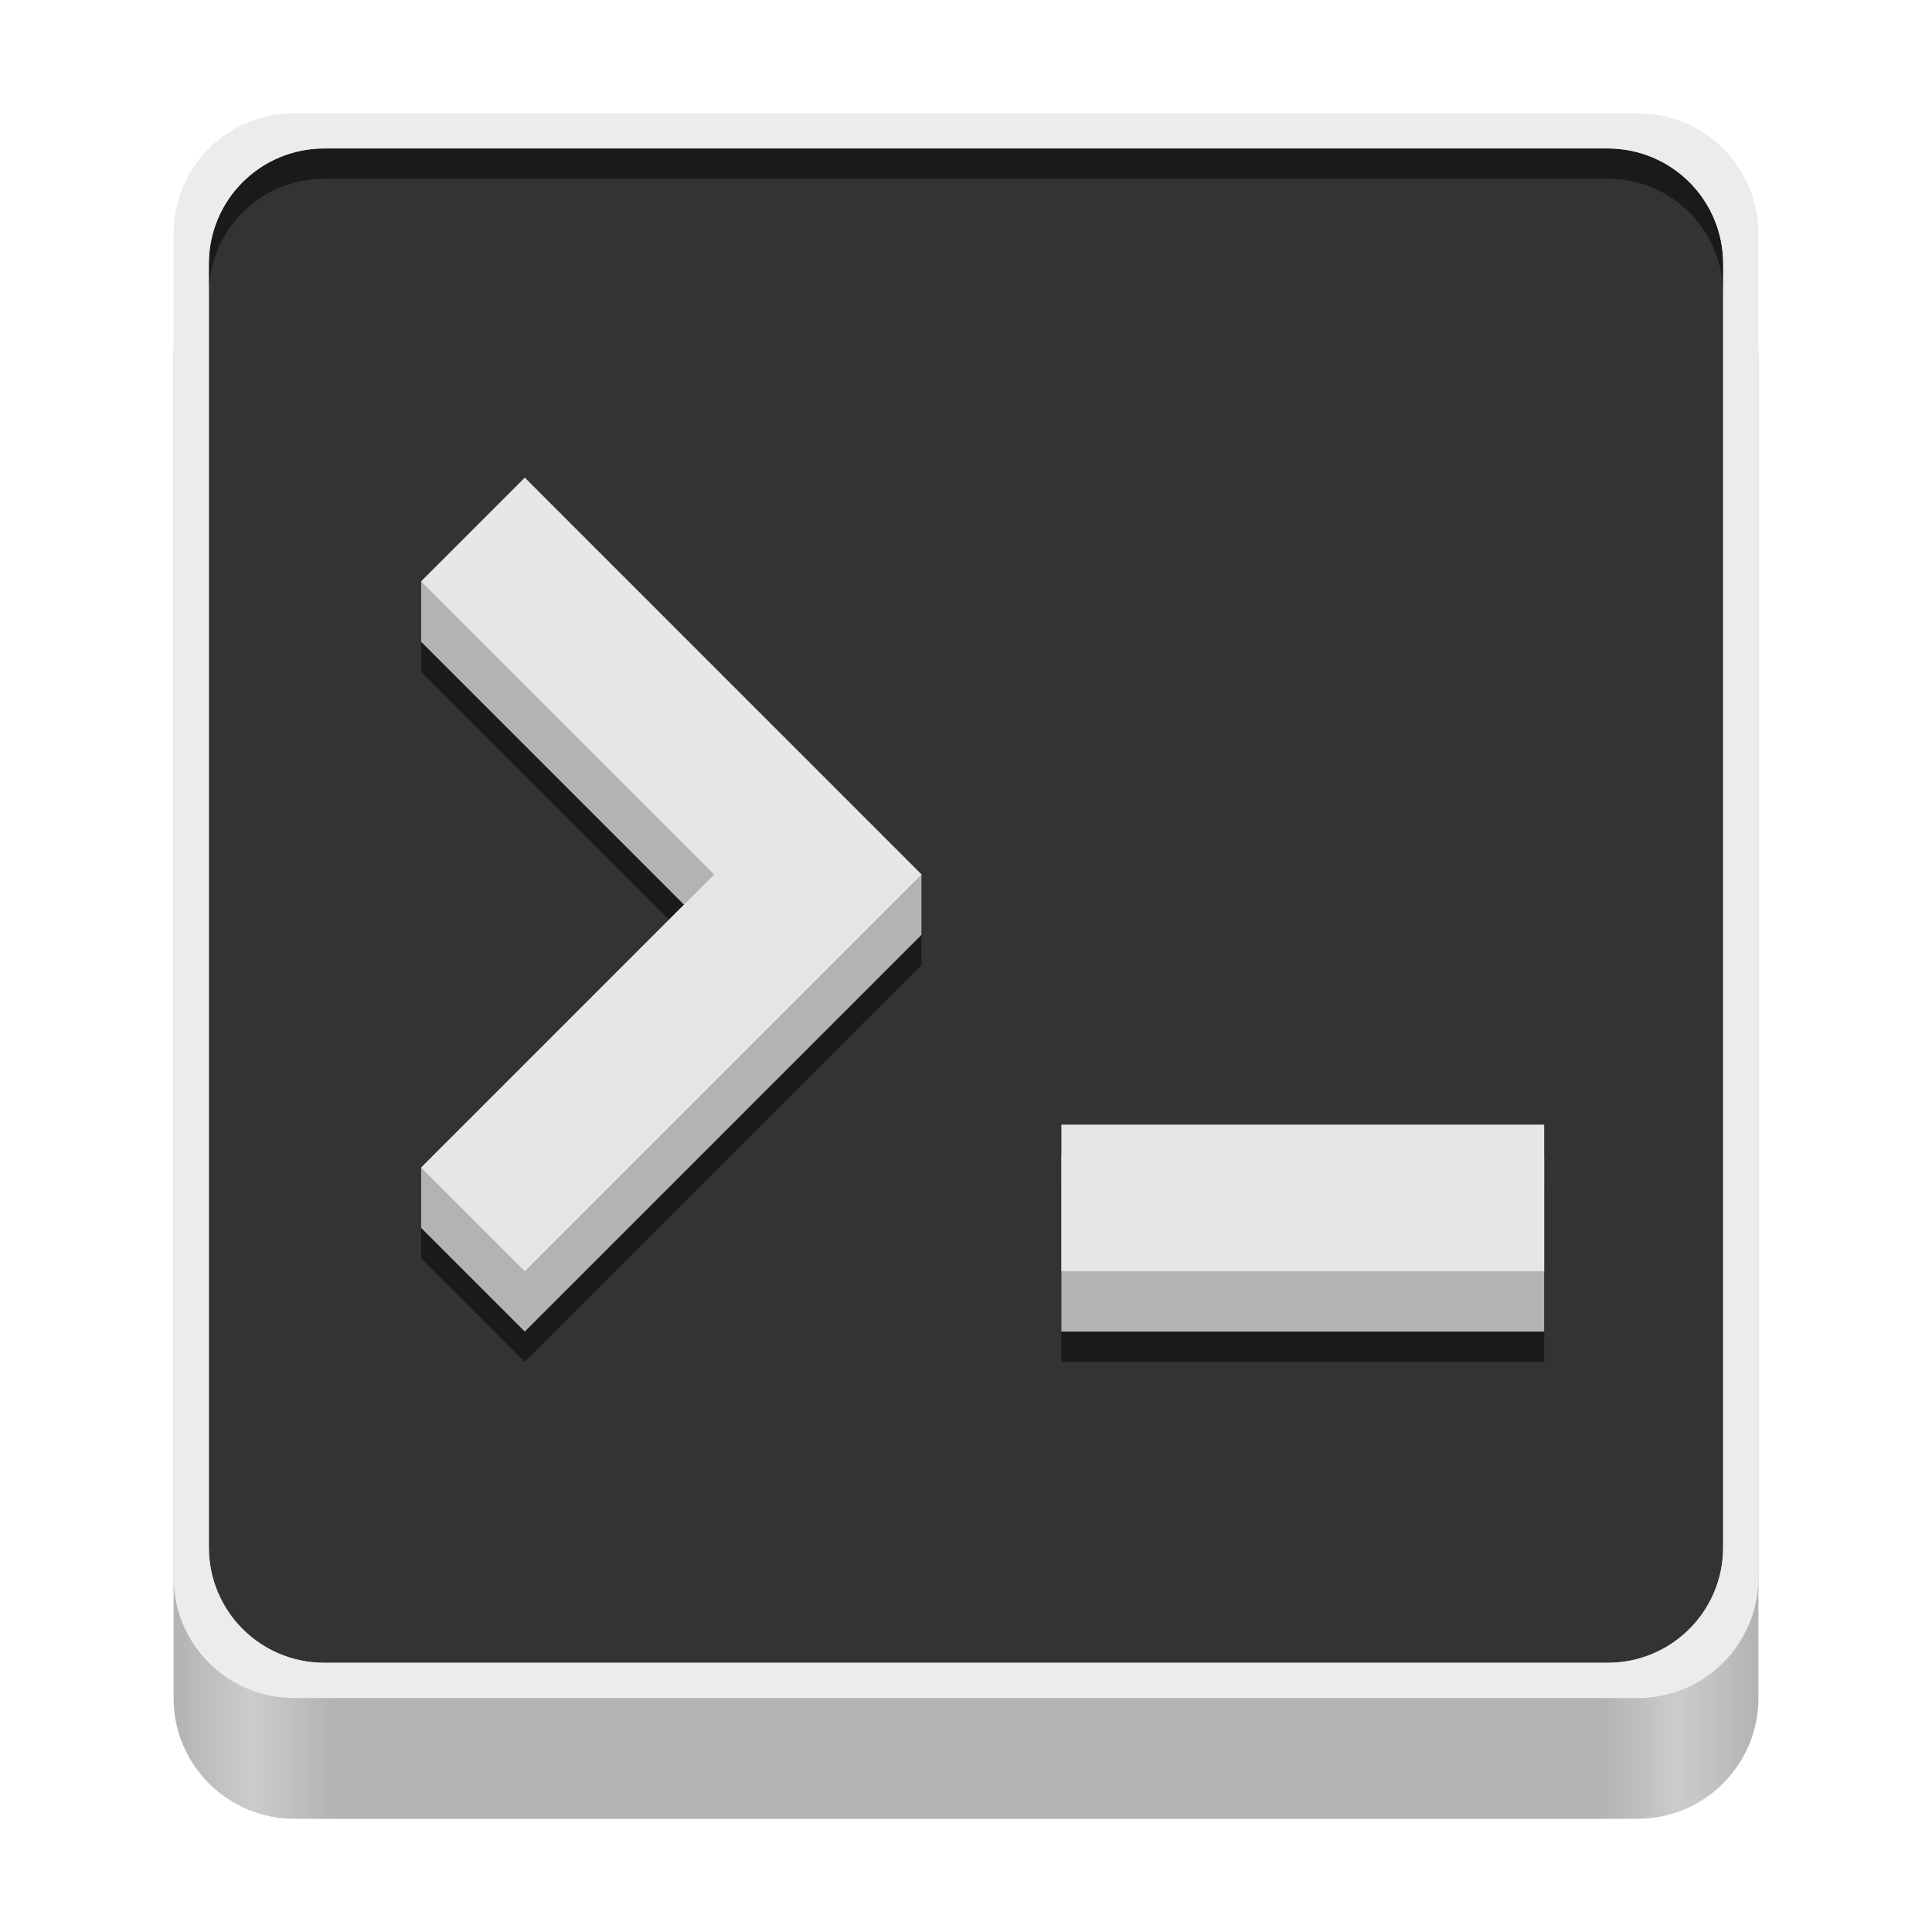
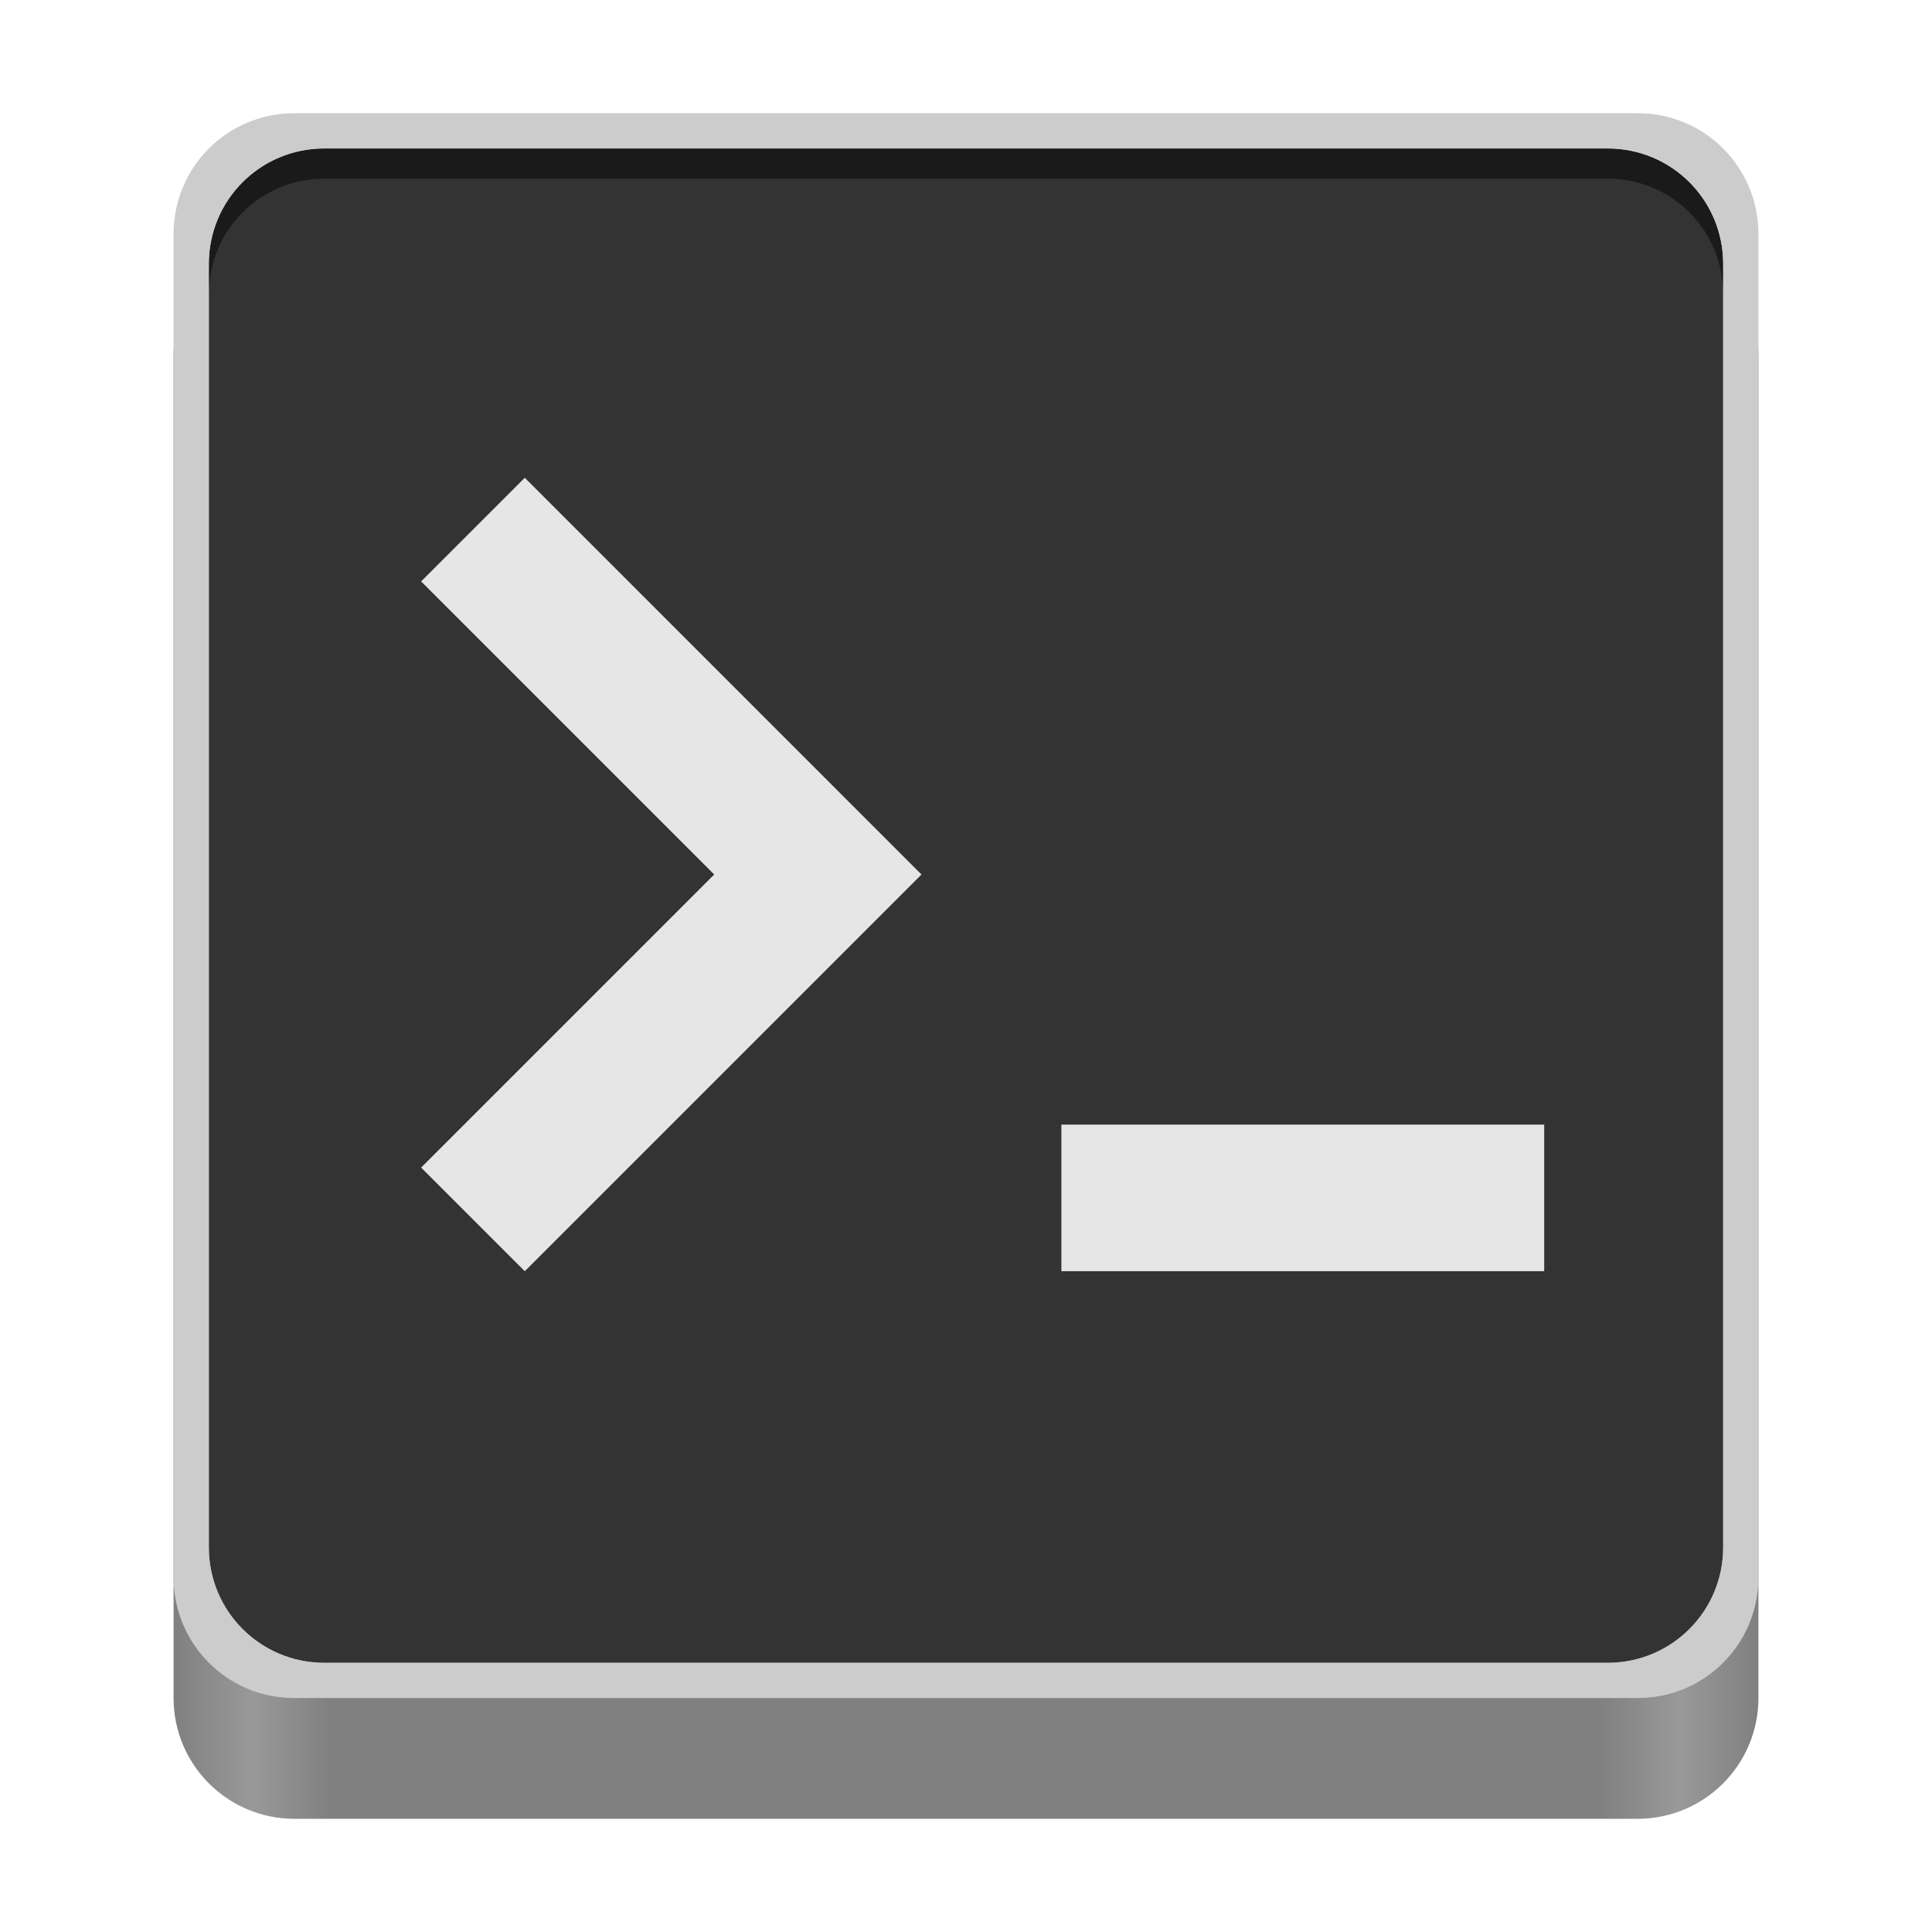
<svg xmlns="http://www.w3.org/2000/svg" xmlns:xlink="http://www.w3.org/1999/xlink" width="128" height="128" viewBox="0 0 128 128" version="1.1" id="svg5">
  <defs id="defs2">
    <linearGradient y2="236" x2="96" y1="236" x1="32" gradientTransform="translate(604.8168,170.5864)" gradientUnits="userSpaceOnUse" id="linearGradient1099" xlink:href="#linearGradient1036" />
    <linearGradient id="linearGradient1036">
      <stop id="stop1032" offset="0" style="stop-color:#d5d3cf;stop-opacity:1;" />
      <stop id="stop1034" offset="1" style="stop-color:#f6f5f4;stop-opacity:1" />
    </linearGradient>
    <radialGradient r="32" fy="-76" fx="-244" cy="-76" cx="-244" gradientTransform="matrix(0.8833333,0,0,0.8833333,-460.3502,463.1197)" gradientUnits="userSpaceOnUse" id="radialGradient1103" xlink:href="#linearGradient1069" />
    <linearGradient id="linearGradient1069">
      <stop id="stop1065" offset="0" style="stop-color:#d5d3cf;stop-opacity:1" />
      <stop id="stop1067-1" offset="1" style="stop-color:#949390;stop-opacity:1" />
    </linearGradient>
    <linearGradient gradientUnits="userSpaceOnUse" y2="232" x2="64" y1="262.5" x1="64" id="linearGradient1027" xlink:href="#linearGradient1025" gradientTransform="translate(-470.5864,432.8168)" />
    <linearGradient id="linearGradient1025">
      <stop id="stop1021" offset="0" style="stop-color:#9a9996;stop-opacity:1" />
      <stop id="stop1023" offset="1" style="stop-color:#77767b;stop-opacity:1" />
    </linearGradient>
    <clipPath clipPathUnits="userSpaceOnUse" id="clipPath1609-7">
      <path id="path1611-5" d="m 252,116 28,-28 v -8 h -36 v 36 z" style="fill:#e74747;stroke:none;stroke-width:0.25px;stroke-linecap:butt;stroke-linejoin:miter;stroke-opacity:1" />
    </clipPath>
    <linearGradient id="linearGradient8241">
-       <stop style="stop-color:#b3b3b3;stop-opacity:1" offset="0" id="stop8237" />
-       <stop style="stop-color:#cccccc;stop-opacity:1" offset="0.05" id="stop9349" />
-       <stop style="stop-color:#b3b3b3;stop-opacity:1" offset="0.1" id="stop21746" />
-       <stop style="stop-color:#b3b3b3;stop-opacity:1" offset="0.9" id="stop21940" />
-       <stop style="stop-color:#cccccc;stop-opacity:1" offset="0.95" id="stop9351" />
-       <stop style="stop-color:#b3b3b3;stop-opacity:1" offset="1" id="stop8239" />
+       <stop style="stop-color:#808080;stop-opacity:1" offset="0" id="stop8237" />
+       <stop style="stop-color:#999999;stop-opacity:1" offset="0.05" id="stop9349" />
+       <stop style="stop-color:#808080;stop-opacity:1" offset="0.1" id="stop21746" />
+       <stop style="stop-color:#808080;stop-opacity:1" offset="0.9" id="stop21940" />
+       <stop style="stop-color:#999999;stop-opacity:1" offset="0.95" id="stop9351" />
+       <stop style="stop-color:#808080;stop-opacity:1" offset="1" id="stop8239" />
    </linearGradient>
    <radialGradient r="32" fy="-76" fx="-244" cy="-76" cx="-244" gradientTransform="matrix(0.8833333,0,0,0.8833333,-460.3502,463.1197)" gradientUnits="userSpaceOnUse" id="radialGradient1103-5" xlink:href="#linearGradient1069" />
    <clipPath clipPathUnits="userSpaceOnUse" id="clipPath1609-7-7">
      <path id="path1611-5-0" d="m 252,116 28,-28 v -8 h -36 v 36 z" style="fill:#e74747;stroke:none;stroke-width:0.25px;stroke-linecap:butt;stroke-linejoin:miter;stroke-opacity:1" />
    </clipPath>
    <clipPath clipPathUnits="userSpaceOnUse" id="clipPath744">
      <rect style="fill:#1e88e5;fill-opacity:1;stroke-width:0.265" id="rect746" width="541.867" height="541.867" x="0" y="1.5987212e-14" rx="79.375" ry="79.375" />
    </clipPath>
    <clipPath clipPathUnits="userSpaceOnUse" id="clipPath62">
      <rect style="fill:#1e88e5;fill-opacity:1;stroke-width:0.265" id="rect64" width="541.867" height="541.867" x="2.2507105e-05" y="-0.422" rx="79.375" ry="79.375" />
    </clipPath>
    <linearGradient xlink:href="#linearGradient8241" id="linearGradient8243" x1="11.5" y1="120.5" x2="116.5" y2="120.5" gradientUnits="userSpaceOnUse" />
    <radialGradient r="32" fy="-76" fx="-244" cy="-76" cx="-244" gradientTransform="matrix(0.8833333,0,0,0.8833333,-460.3502,463.1197)" gradientUnits="userSpaceOnUse" id="radialGradient1103-6" xlink:href="#linearGradient1069" />
    <clipPath clipPathUnits="userSpaceOnUse" id="clipPath1609-7-2">
      <path id="path1611-5-3" d="m 252,116 28,-28 v -8 h -36 v 36 z" style="fill:#e74747;stroke:none;stroke-width:0.25px;stroke-linecap:butt;stroke-linejoin:miter;stroke-opacity:1" />
    </clipPath>
    <clipPath clipPathUnits="userSpaceOnUse" id="clipPath151">
      <rect style="fill:#999999;fill-opacity:1;stroke-width:0.265" id="rect153" width="541.867" height="541.867" x="-1.1368684e-13" y="-1.5987212e-14" rx="79.375" ry="79.375" />
    </clipPath>
    <clipPath clipPathUnits="userSpaceOnUse" id="clipPath1389">
      <g id="g1393" style="fill:#000000" transform="translate(-323.5837,74.511)">
        <path style="color:#000000;stroke-width:0.258;-inkscape-stroke:none" d="m 79.375,0 h 383.117 c 43.974,0 79.375,33.673 79.375,75.499 V 439.909 c 0,41.827 -35.401,75.499 -79.375,75.499 H 79.375 C 35.401,515.408 0,481.736 0,439.909 V 75.499 C 0,33.673 35.401,0 79.375,0 Z" id="path1391" />
      </g>
    </clipPath>
    <clipPath clipPathUnits="userSpaceOnUse" id="clipPath7585">
      <rect style="fill:#333333;fill-opacity:1;stroke-width:0.013" id="rect7587" width="27.32" height="27.32" x="114.565" y="35.763" rx="4.002" ry="4.002" />
    </clipPath>
    <clipPath clipPathUnits="userSpaceOnUse" id="clipPath1389-6">
      <g id="g1393-2" style="fill:#000000" transform="translate(-323.5837,74.511)">
        <path style="color:#000000;stroke-width:0.258;-inkscape-stroke:none" d="m 79.375,0 h 383.117 c 43.974,0 79.375,33.673 79.375,75.499 V 439.909 c 0,41.827 -35.401,75.499 -79.375,75.499 H 79.375 C 35.401,515.408 0,481.736 0,439.909 V 75.499 C 0,33.673 35.401,0 79.375,0 Z" id="path1391-9" />
      </g>
    </clipPath>
  </defs>
  <g id="layer2">
    <rect style="fill:url(#linearGradient8243);fill-opacity:1" id="rect440" width="105" height="105" x="11.5" y="15.5" rx="8" ry="8" />
    <rect style="fill:#333333;fill-opacity:1;stroke-width:0.955" id="rect338" width="100.324" height="100.324" x="13.838" y="9.838" rx="7.644" ry="7.644" />
-     <path id="path489" style="color:#000000;fill:#1a1a1a;stroke-width:0.408;-inkscape-stroke:none" d="m 34.768,33.652 -6.865,6.867 v 4 L 45.318,61.936 27.902,79.354 v 4 l 6.865,6.865 26.283,-26.283 v -4 z" />
-     <path id="path957" style="color:#000000;fill:#b3b3b3;stroke-width:0.408;-inkscape-stroke:none" d="m 34.768,31.652 -6.865,6.867 v 4 L 45.318,59.936 27.902,77.354 v 4 l 6.865,6.865 26.283,-26.283 v -4 z" />
    <path style="color:#000000;fill:#e6e6e6;stroke-width:0.408;-inkscape-stroke:none" d="m 34.768,31.653 -6.867,6.867 19.417,19.417 -19.417,19.417 6.867,6.867 26.283,-26.283 z" id="path2036-6" />
-     <path id="path487" style="color:#000000;fill:#1a1a1a;stroke-width:0.408;-inkscape-stroke:none" d="m 70.32,78.51 v 2 7.709 2 h 31.986 v -2 -7.709 -2 z" />
-     <path id="path959" style="color:#000000;fill:#b3b3b3;stroke-width:0.408;-inkscape-stroke:none" d="m 70.32,76.51 v 2 7.709 2 h 31.986 v -2 -7.709 -2 z" />
    <path style="color:#000000;fill:#e6e6e6;stroke-width:0.408;-inkscape-stroke:none" d="m 70.32,74.509 v 9.71 h 31.987 v -9.71 z" id="path2223-8" />
    <path id="rect607" style="fill:#1a1a1a;fill-opacity:1;stroke-width:0.955" d="M 21.482 9.838 C 17.248 9.838 13.838 13.248 13.838 17.482 L 13.838 19.482 C 13.838 15.248 17.248 11.838 21.482 11.838 L 106.518 11.838 C 110.752 11.838 114.162 15.248 114.162 19.482 L 114.162 17.482 C 114.162 13.248 110.752 9.838 106.518 9.838 L 21.482 9.838 z " />
-     <path id="rect358" style="fill:#ececec;fill-opacity:1" d="M 19.5 7.5 C 15.068 7.5 11.5 11.068 11.5 15.5 L 11.5 104.5 C 11.5 108.932 15.068 112.5 19.5 112.5 L 108.5 112.5 C 112.932 112.5 116.5 108.932 116.5 104.5 L 116.5 15.5 C 116.5 11.068 112.932 7.5 108.5 7.5 L 19.5 7.5 z M 21.482 9.838 L 106.518 9.838 C 110.752 9.838 114.162 13.248 114.162 17.482 L 114.162 102.518 C 114.162 106.752 110.752 110.162 106.518 110.162 L 21.482 110.162 C 17.248 110.162 13.838 106.752 13.838 102.518 L 13.838 17.482 C 13.838 13.248 17.248 9.838 21.482 9.838 z " />
+     <path id="rect358" style="fill:#cccccc;fill-opacity:1" d="M 19.5 7.5 C 15.068 7.5 11.5 11.068 11.5 15.5 L 11.5 104.5 C 11.5 108.932 15.068 112.5 19.5 112.5 L 108.5 112.5 C 112.932 112.5 116.5 108.932 116.5 104.5 L 116.5 15.5 C 116.5 11.068 112.932 7.5 108.5 7.5 L 19.5 7.5 z M 21.482 9.838 L 106.518 9.838 C 110.752 9.838 114.162 13.248 114.162 17.482 L 114.162 102.518 C 114.162 106.752 110.752 110.162 106.518 110.162 L 21.482 110.162 C 17.248 110.162 13.838 106.752 13.838 102.518 L 13.838 17.482 C 13.838 13.248 17.248 9.838 21.482 9.838 z " />
  </g>
</svg>
